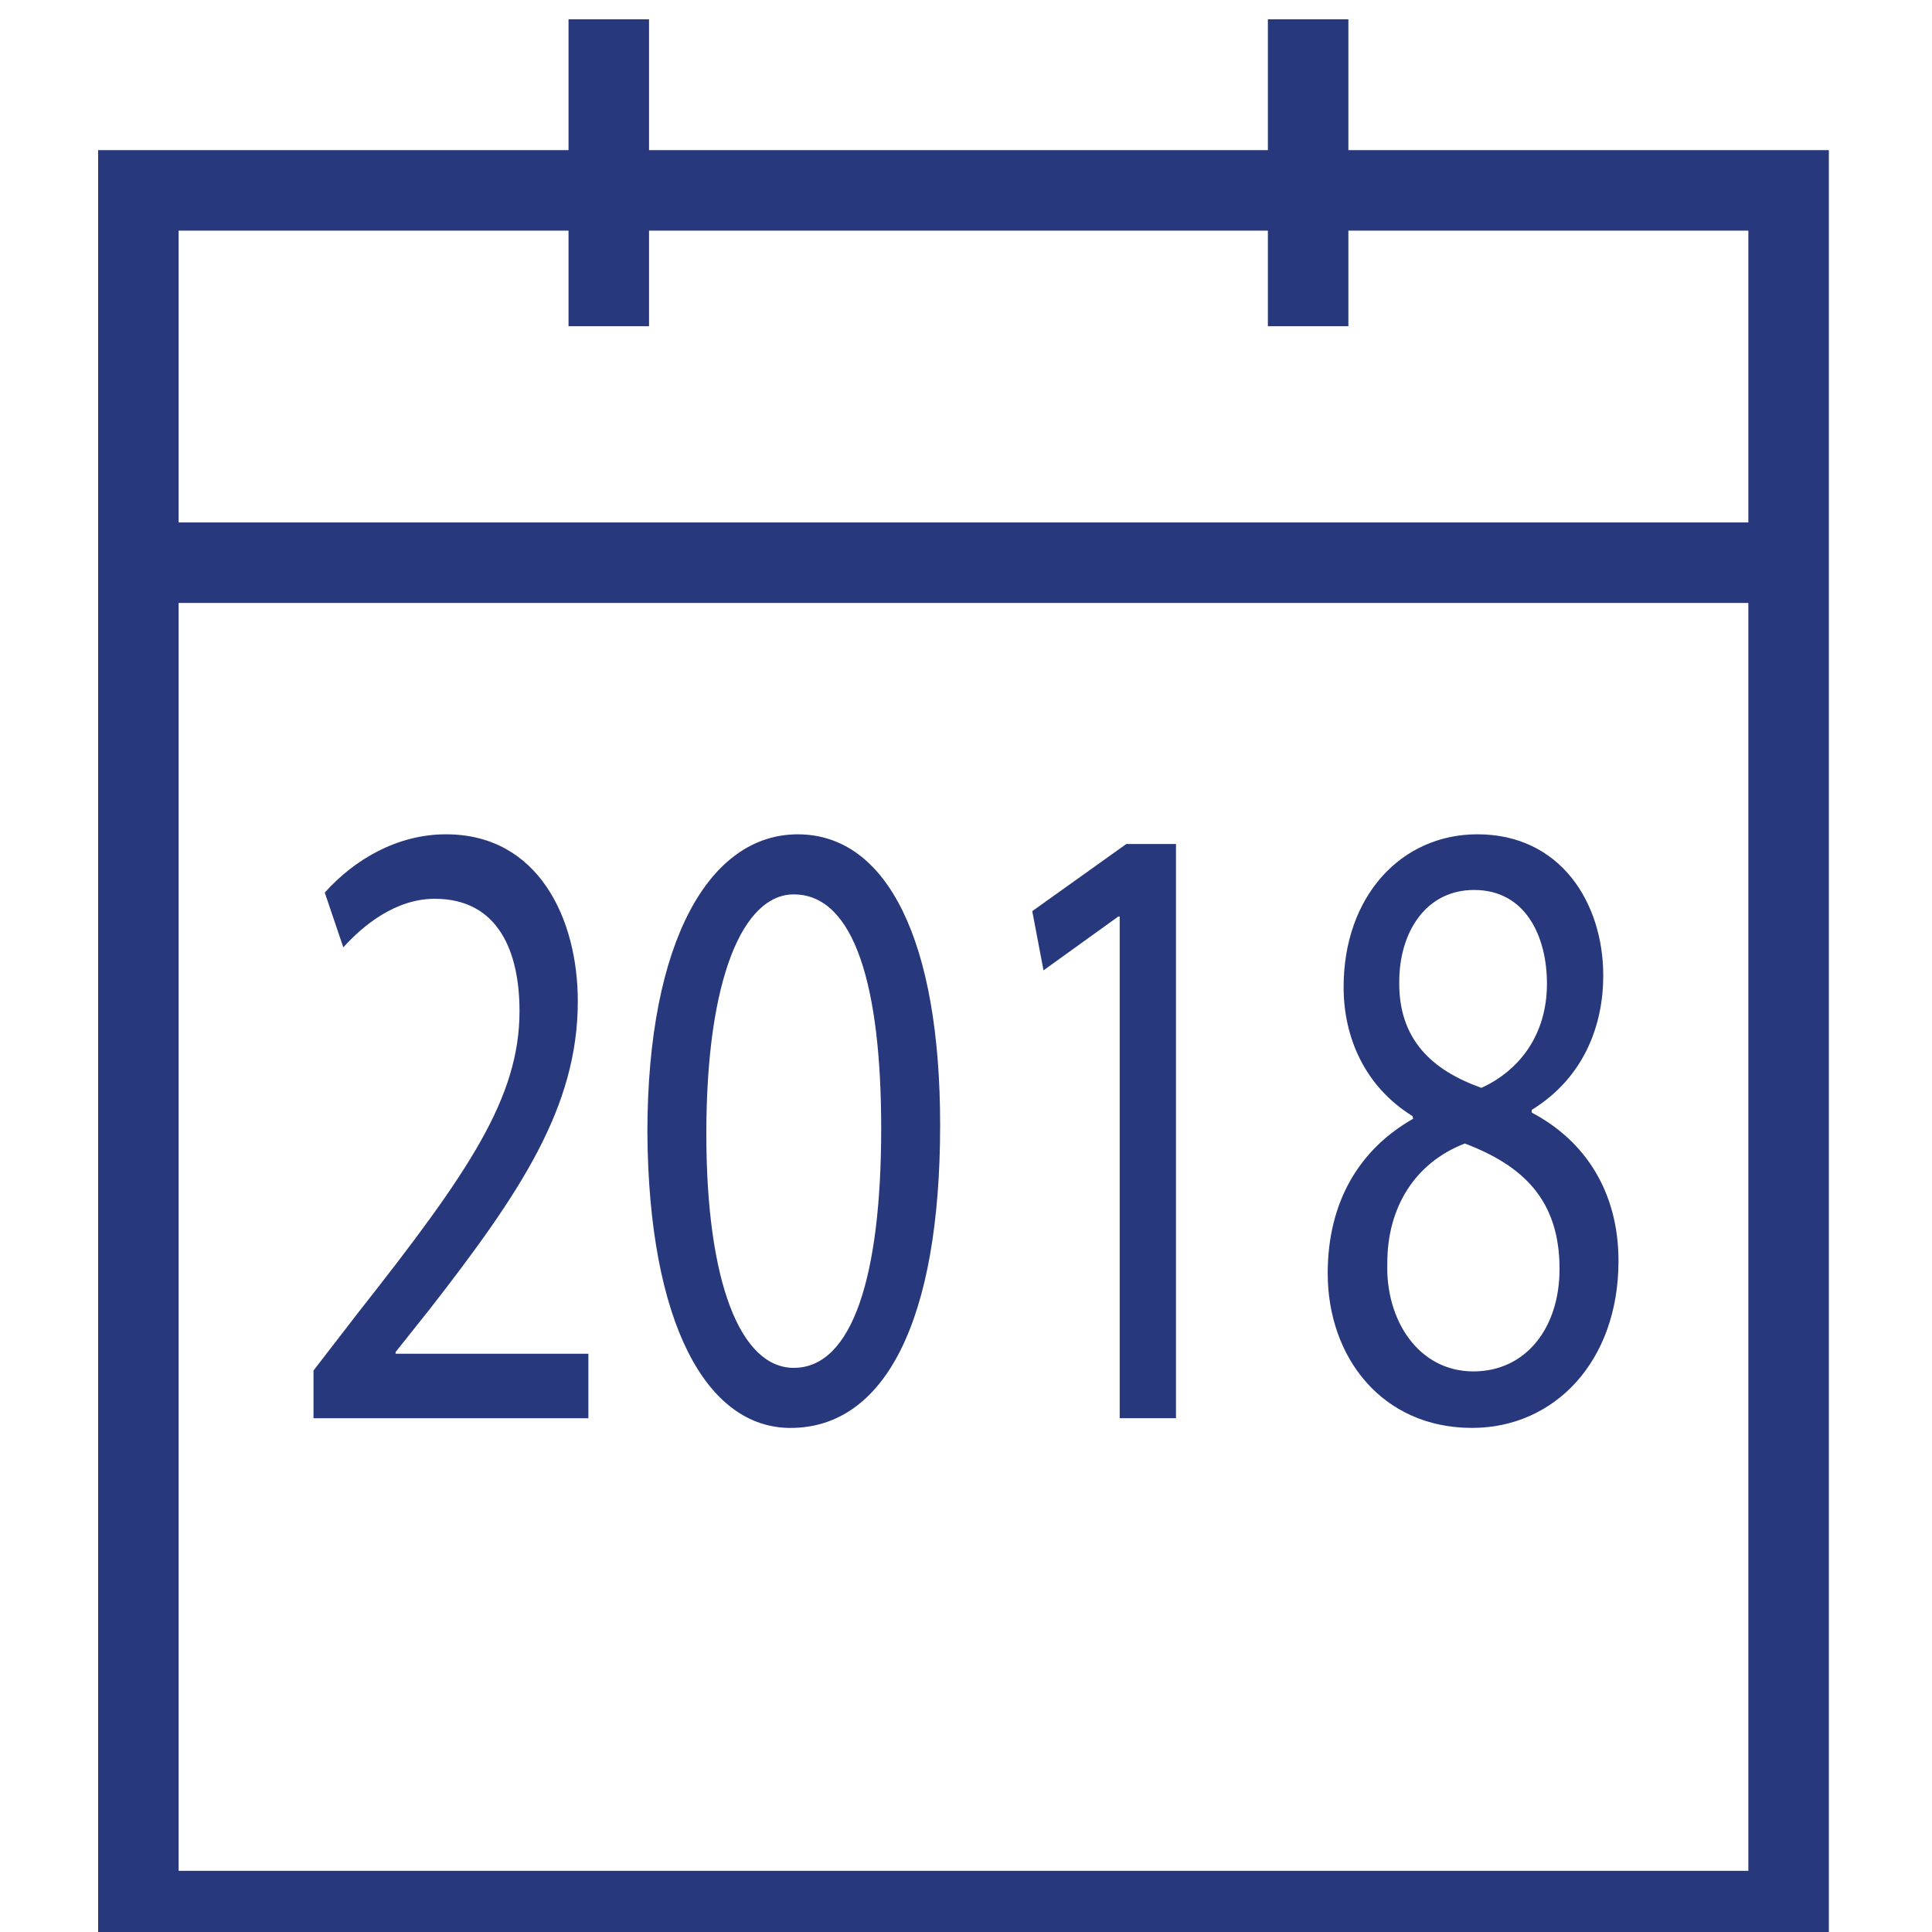
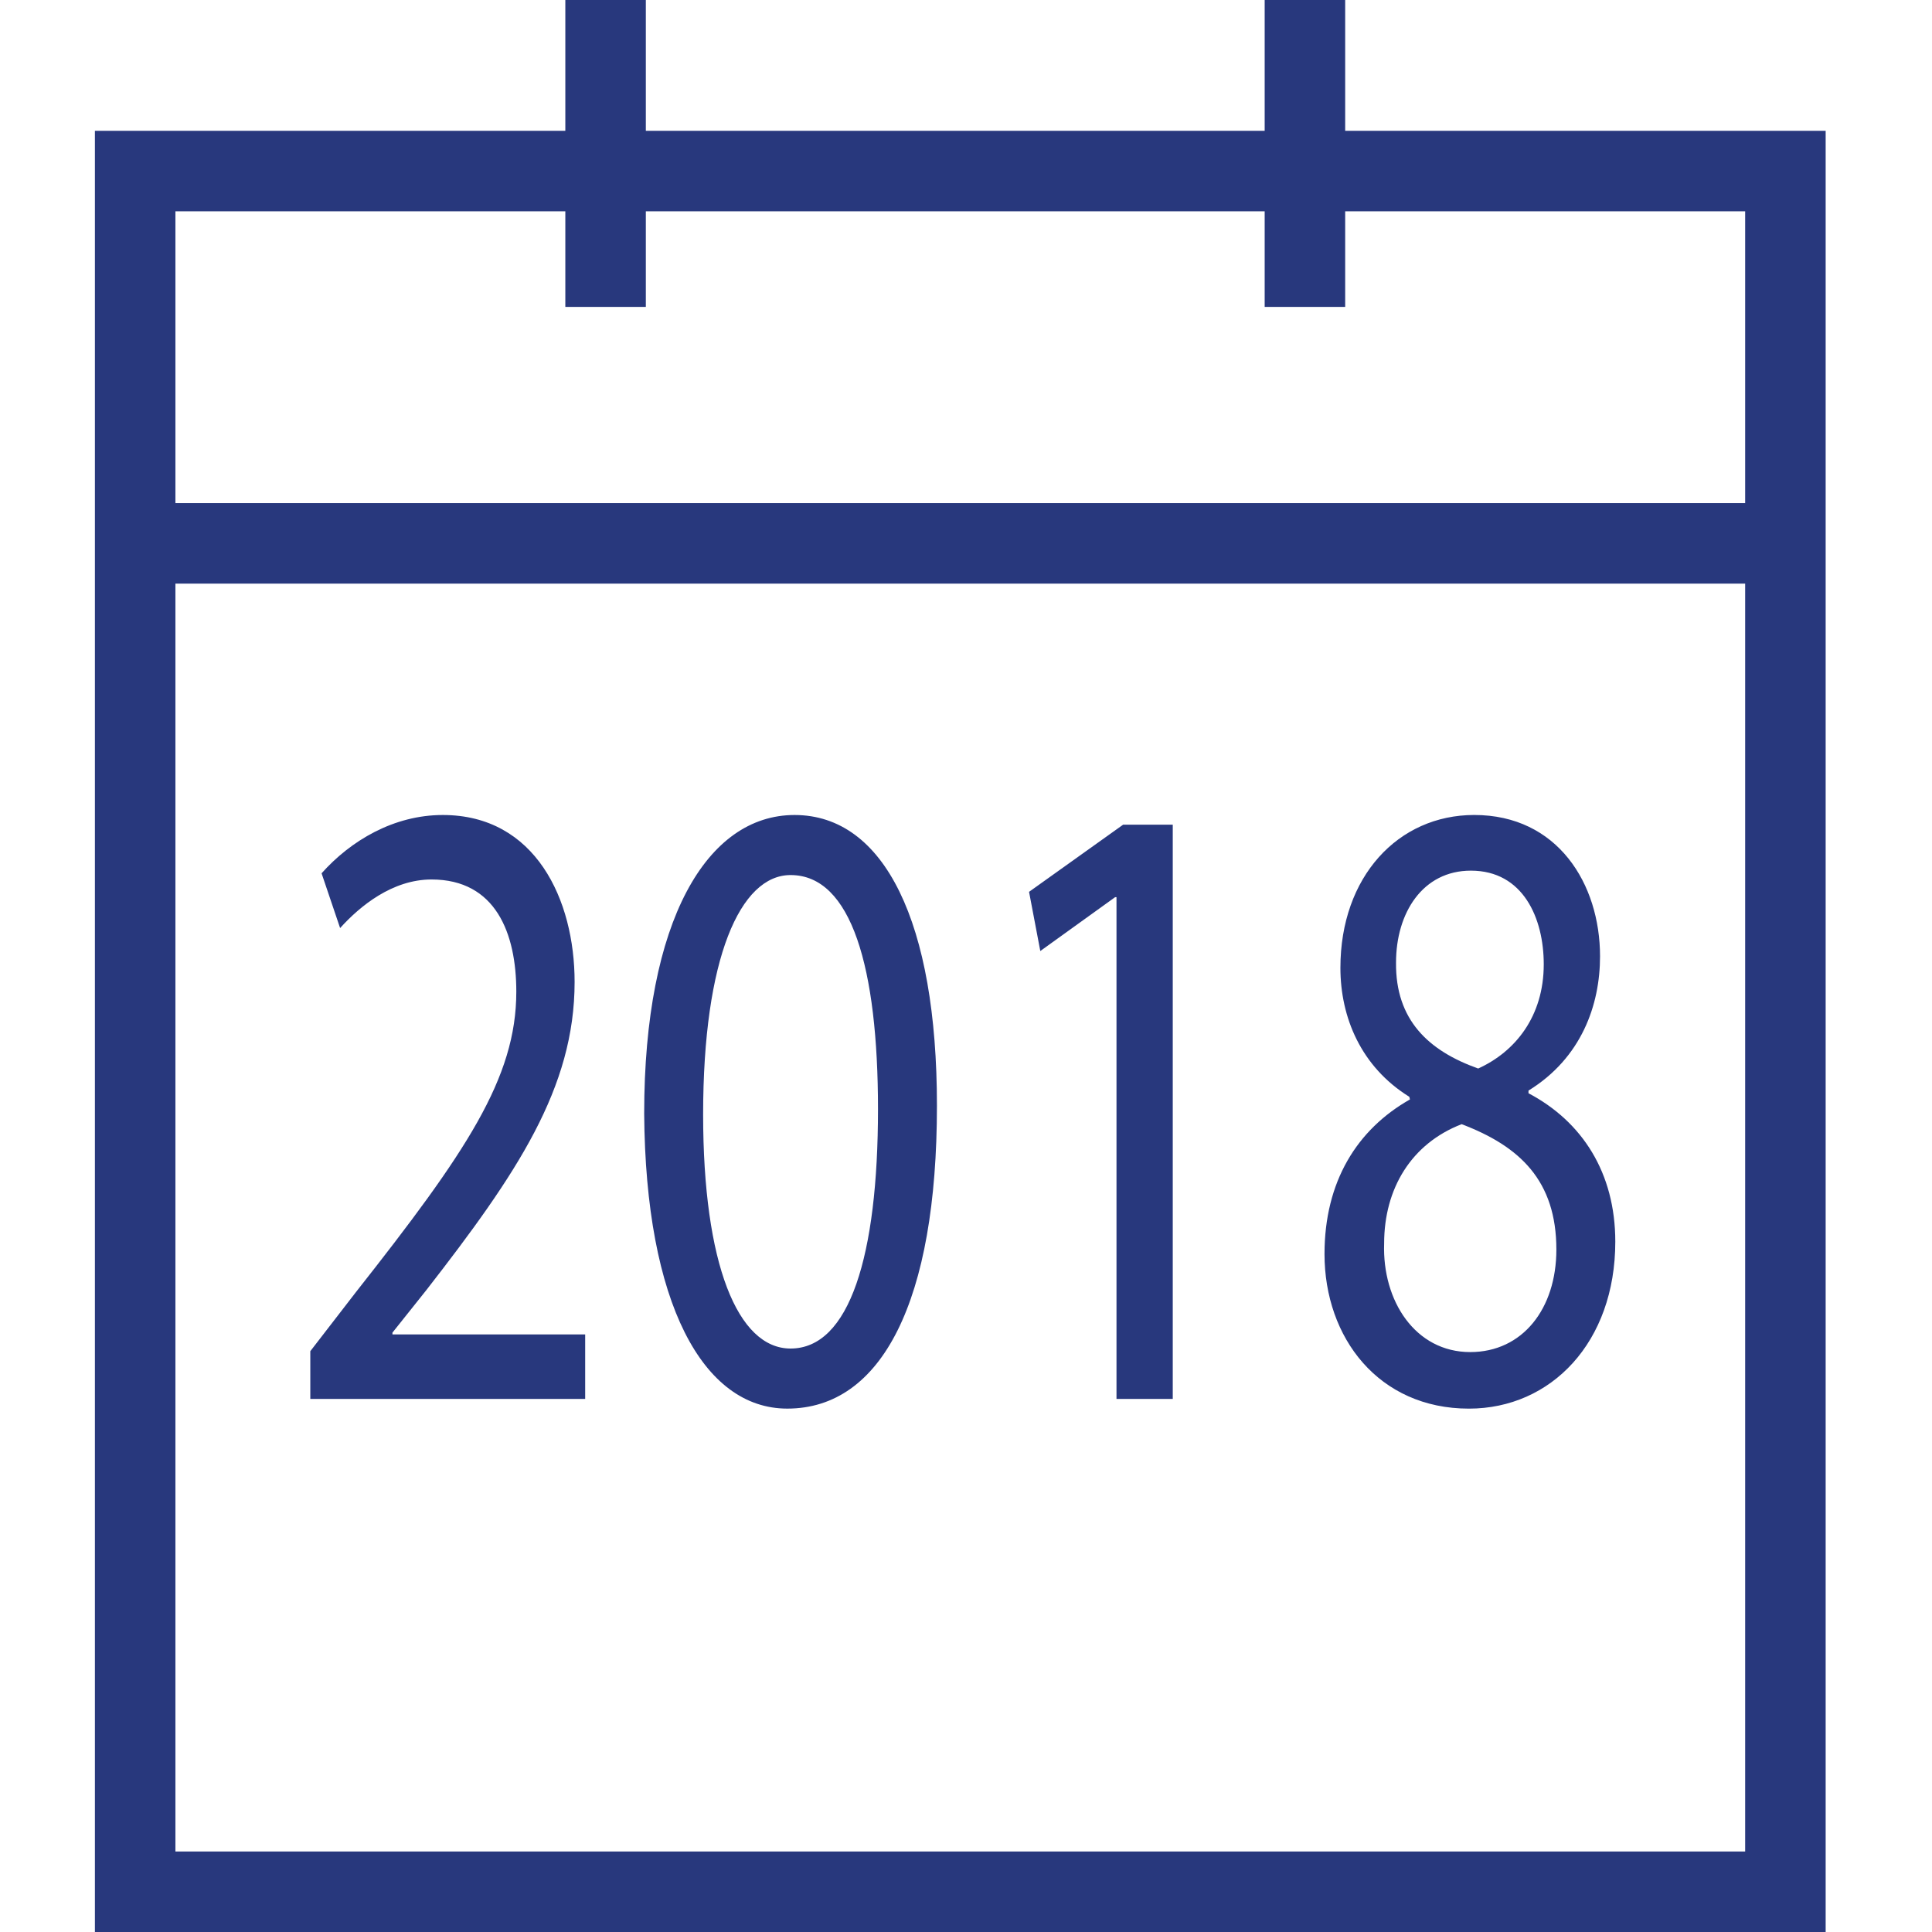
<svg xmlns="http://www.w3.org/2000/svg" width="96" height="96">
-   <path fill="#28387D" d="M146.107 87.791l-20.669-20.668 53.196-53.193 20.667 20.668-53.194 53.193zm-15.012-20.669l15.012 15.011 47.538-47.536-15.011-15.011-47.539 47.536zM117.451 95.778l5.167-25.836 2.496-2.494 20.668 20.667-2.495 2.497-25.836 5.166zm8.455-21.882l-3.356 16.783 16.784-3.356-13.428-13.427zM253.884 95.615h-20.538V76.248l34.536-34.538a30.016 30.016 0 0 1-1.459-9.29c0-16.606 13.51-30.116 30.115-30.116 16.606 0 30.116 13.51 30.116 30.116s-13.51 30.117-30.116 30.117a29.97 29.97 0 0 1-9.29-1.461l-14.689 14.692h-8.751v9.923h-9.924v9.924zm-16.538-4h12.538v-9.923h9.924v-9.923h11.095l15.314-15.319 1.206.451a25.916 25.916 0 0 0 9.115 1.637c14.4 0 26.116-11.716 26.116-26.117 0-14.4-11.716-26.116-26.116-26.116S270.423 18.02 270.423 32.42c0 3.144.55 6.211 1.635 9.117l.449 1.204-35.161 35.163v13.711z" />
-   <path fill="#28387D" d="M304.809 36.074c-6.575 0-11.924-5.349-11.924-11.923 0-6.575 5.349-11.924 11.924-11.924 6.574 0 11.922 5.349 11.922 11.924-.001 6.575-5.348 11.923-11.922 11.923zm0-19.846c-4.369 0-7.924 3.555-7.924 7.924s3.555 7.923 7.924 7.923c4.368 0 7.922-3.554 7.922-7.923-.001-4.37-3.554-7.924-7.922-7.924zM432.284 4.97h1.914V1.177h-66.405c-5.221 0-9.451 4.21-9.451 9.482v73.962c0 6.283 5.097 11.379 11.356 11.379h3.813V16.348h-5.714c-3.131 0-5.664-2.546-5.664-5.689a5.66 5.66 0 0 1 5.664-5.689h56.919s-1.897 2.795-1.897 5.589 1.897 5.789 1.897 5.789h-47.411V96h56.893V16.348h-1.914a5.668 5.668 0 0 1-5.671-5.689c0-3.143 2.569-5.689 5.671-5.689zM-48.875-225.5v-6.5h-4v6.5h-30.75v-6.5h-4v6.5H-111v89.5h86v-89.5h-23.875zm-38.75 4v4.75h4v-4.75h30.75v4.75h4v-4.75H-29v14.5h-78v-14.5h19.375zM-107-140v-63h78v63h-78z" />
-   <path fill="#28387D" d="M-76.417-183.352l.816 3.217 5.425-2.928h.096v27.266H-66V-187h-3.6zM48-228c24.262 0 44 19.738 44 44s-19.738 44-44 44-44-19.738-44-44 19.738-44 44-44m0-4c-26.51 0-48 21.49-48 48s21.49 48 48 48 48-21.49 48-48-21.49-48-48-48zM164-112c24.261 0 44 19.738 44 44s-19.738 44-44 44-44-19.738-44-44 19.739-44 44-44m0-4c-26.51 0-48 21.49-48 48s21.49 48 48 48c26.509 0 48-21.49 48-48s-21.49-48-48-48z" />
-   <path fill="#28387D" d="M36.399-153.683v-60.634L72.461-184l-36.062 30.317zm4-52.046v43.457L66.245-184l-25.846-21.729zM143.251-136.113l-2.574-3.062L193.996-184l-53.319-44.826 2.574-3.061L200.213-184zM396.27-228c24.262 0 44 19.738 44 44s-19.738 44-44 44-44-19.738-44-44 19.738-44 44-44m0-4c-26.51 0-48 21.49-48 48s21.49 48 48 48 48-21.49 48-48-21.491-48-48-48zM280.135 119.865c24.262 0 44 19.738 44 44s-19.738 44-44 44-44-19.738-44-44 19.738-44 44-44m0-4c-26.51 0-48 21.49-48 48s21.49 48 48 48 48-21.49 48-48-21.49-48-48-48zM-41.709 327.888l-56.961-47.887 56.961-47.889 2.574 3.063-53.319 44.826 53.319 44.824zM48.001 310.679L.113 253.717l3.062-2.574 44.826 53.319 44.825-53.319 3.062 2.574zM117.646 233l46.355 55.141L210.357 233zM326.354 327l-46.355-55.141L233.643 327zM386.5 131.496c12.958 0 23.5 10.542 23.5 23.5s-10.542 23.5-23.5 23.5-23.5-10.542-23.5-23.5 10.542-23.5 23.5-23.5m0-4c-15.188 0-27.5 12.313-27.5 27.5s12.313 27.5 27.5 27.5 27.5-12.313 27.5-27.5-12.312-27.5-27.5-27.5z" />
-   <path fill="#28387D" d="M436.09 200.504l-20.41-20.409c5.804-6.741 9.32-15.507 9.32-25.1 0-21.264-17.237-38.5-38.5-38.5s-38.5 17.236-38.5 38.5 17.237 38.5 38.5 38.5a38.307 38.307 0 0 0 20.727-6.063l20.967 20.966c1.271 1.271 2.835 2.134 4.405 2.428.395.074.782.11 1.16.11 1.368 0 2.604-.475 3.498-1.369 2.214-2.213 1.701-6.193-1.167-9.063zM352 154.996c0-19.023 15.477-34.5 34.5-34.5s34.5 15.477 34.5 34.5-15.477 34.5-34.5 34.5-34.5-15.477-34.5-34.5zm82.429 51.743c-.19.19-.6.249-1.094.156-.773-.145-1.616-.627-2.313-1.323l-20.501-20.5a39.223 39.223 0 0 0 2.396-2.083l20.345 20.344c1.374 1.375 1.612 2.961 1.167 3.406zM-116.5-108.101h97v7h-97zM-116.5-84.261h97v7h-97zM-116.5-36.58h58.711v7H-116.5zM-116.5-60.42h97v7h-97zM-.125-116h24.389v24.389H-.125zM71.486-116h24.389v24.389H71.486zM35.681-116H60.07v24.389H35.681zM-.125-44.389h24.389V-20H-.125zM71.486-44.389h24.389V-20H71.486zM35.681-44.389H60.07V-20H35.681zM-.125-80.428h24.389v24.389H-.125zM71.486-80.428h24.389v24.389H71.486zM35.681-80.428H60.07v24.389H35.681zM158.766-55.518l-.162-2.093c-.482-4.268.967-9.099 4.993-13.931 3.624-4.268 5.637-7.408 5.637-11.032 0-4.107-2.577-6.845-7.65-6.925-2.899 0-6.12.966-8.133 2.497l-1.932-5.073c2.738-1.932 7.247-3.221 11.515-3.221 9.26 0 13.448 5.717 13.448 11.837 0 5.476-3.061 9.421-6.925 14.011-3.545 4.187-4.833 7.811-4.591 11.917l.161 2.013h-6.361zm-1.691 11.354c0-2.979 2.012-5.073 4.75-5.073 2.898 0 4.75 2.094 4.75 5.073 0 2.818-1.851 4.992-4.83 4.992-2.738.001-4.67-2.173-4.67-4.992zM316.5-115.956l-55.272 28.165h-19.899v39.693h20.119L316.5-20.044v-95.912zm-71.172 32.165h14.349v31.693h-14.349v-31.693zM312.5-26.572l-48.823-24.879V-84.55l48.823-24.879v82.857zM396-110c10.131 0 18.372 8.241 18.372 18.372S406.131-73.256 396-73.256c-10.13 0-18.371-8.242-18.371-18.372S385.87-110 396-110m0-4c-12.355 0-22.371 10.016-22.371 22.372S383.645-69.256 396-69.256s22.372-10.016 22.372-22.372S408.355-114 396-114zM439.397-22.54c-5.384-20.668-23.271-35.103-43.5-35.103-19.893 0-37.699 14.132-43.303 34.368l-3.855-1.067c6.082-21.962 25.474-37.3 47.158-37.3 22.049 0 41.528 15.665 47.371 38.094l-3.871 1.008zM163.904 125.165c8.208 0 14.884 6.677 14.884 14.884s-6.676 14.885-14.884 14.885c-8.207 0-14.883-6.678-14.883-14.885s6.677-14.884 14.883-14.884m0-6.777c-11.963 0-21.661 9.698-21.661 21.661 0 11.964 9.697 21.663 21.661 21.663 11.963 0 21.662-9.699 21.662-21.663s-9.699-21.661-21.662-21.661zM204.519 207.309c-5.046-19.372-21.789-32.901-40.713-32.901-18.611 0-35.276 13.246-40.529 32.212l-6.532-1.809c6.063-21.891 25.415-37.181 47.061-37.181 22.009 0 41.449 15.614 47.272 37.97l-6.559 1.709zM-33.972 95.507h-81.513V.522h94.986v92.985h-4V4.522h-86.986v86.985h77.513z" />
-   <path fill="#28387D" d="M-81.729 27.429h47.88v4h-47.88zM-81.729 46.96h47.88v4h-47.88zM-81.729 66.49h47.88v4h-47.88z" />
-   <g>
-     <path fill="#28387D" d="M-92.001 26.185v6.49h-6.49v-6.49h6.49m4-4h-14.49v14.49h14.49v-14.49zM-92.001 45.715v6.49h-6.49v-6.49h6.49m4-4h-14.49v14.49h14.49v-14.49zM-92.001 65.245v6.49h-6.49v-6.49h6.49m4-4h-14.49v14.49h14.49v-14.49z" />
+   <g fill="#28387D">
+     <path d="M66.841 6.5V0h-4v6.5h-30.75V0h-4v6.5H4.716V96h86V6.5H66.841zm-38.75 4v4.75h4V10.5h30.75v4.75h4V10.5h19.875V25h-78V10.5h19.375zM8.716 92V29h78v63h-78z" />
+     <path d="M19.5 66.218l1.679-2.106c4.509-5.794 7.373-10.052 7.373-15.319 0-4.082-1.942-8.296-6.55-8.296-2.436 0-4.575 1.273-6.023 2.897l.921 2.721c.988-1.097 2.6-2.414 4.542-2.414 3.192 0 4.213 2.678 4.213 5.575 0 4.302-2.501 7.989-7.965 14.923l-2.271 2.941v2.371h13.658v-3.205H19.5v-.088zM39.48 40.497c-4.344 0-7.471 5.224-7.471 14.836.066 9.437 2.929 14.66 7.109 14.66 4.706 0 7.438-5.355 7.438-15.056 0-9.085-2.6-14.44-7.076-14.44zm-.197 26.511c-2.633 0-4.345-4.214-4.345-11.632 0-7.769 1.844-11.895 4.345-11.895 3.028 0 4.344 4.609 4.344 11.632-.001 7.286-1.416 11.895-4.344 11.895zM51.133 44.315l.559 2.941 3.719-2.677h.067v24.932h2.796V40.979h-2.468zM75.95 54.323v-.132c2.634-1.624 3.555-4.258 3.555-6.672 0-3.599-2.105-7.023-6.252-7.023-3.785 0-6.649 3.073-6.649 7.594 0 2.458 1.021 4.916 3.423 6.409l.033.131c-2.633 1.493-4.246 4.082-4.246 7.682 0 4.17 2.699 7.682 7.176 7.682 4.081 0 7.273-3.293 7.273-8.297 0-3.424-1.647-5.969-4.313-7.374zm-6.582-6.496c0-2.458 1.316-4.565 3.72-4.565 2.601 0 3.62 2.37 3.62 4.652 0 2.59-1.416 4.345-3.258 5.18-2.469-.878-4.114-2.413-4.082-5.267zm3.687 19.357c-2.731 0-4.377-2.546-4.278-5.399 0-2.721 1.349-4.959 3.851-5.925 2.896 1.098 4.707 2.81 4.707 6.232-.001 2.94-1.68 5.092-4.28 5.092z" />
  </g>
-   <g fill="#28387D">
-     <path d="M67 7.46V.96h-4v6.5H32.25V.96h-4v6.5H4.875v89.5h86V7.46H67zm-38.75 4v4.75h4v-4.75H63v4.75h4v-4.75h19.875v14.5h-78v-14.5H28.25zM8.875 92.96v-63h78v63h-78z" />
-     <path d="M19.659 67.178l1.679-2.107c4.509-5.794 7.373-10.052 7.373-15.319 0-4.082-1.942-8.296-6.55-8.296-2.436 0-4.575 1.273-6.023 2.897l.921 2.721c.988-1.097 2.6-2.414 4.542-2.414 3.192 0 4.213 2.678 4.213 5.575 0 4.302-2.501 7.989-7.965 14.923L15.578 68.1v2.371h13.658v-3.205h-9.578v-.088zM39.639 41.457c-4.344 0-7.471 5.224-7.471 14.836.066 9.437 2.929 14.66 7.109 14.66 4.706 0 7.438-5.355 7.438-15.055 0-9.086-2.6-14.441-7.076-14.441zm-.197 26.511c-2.633 0-4.345-4.213-4.345-11.631 0-7.769 1.844-11.895 4.345-11.895 3.028 0 4.344 4.609 4.344 11.632 0 7.285-1.415 11.894-4.344 11.894zM51.292 45.275l.56 2.941 3.719-2.677h.066V70.47h2.797V41.939h-2.469zM76.11 55.283v-.132c2.633-1.624 3.555-4.257 3.555-6.672 0-3.599-2.106-7.023-6.253-7.023-3.785 0-6.649 3.073-6.649 7.594 0 2.458 1.021 4.916 3.423 6.408l.033.132c-2.633 1.493-4.246 4.082-4.246 7.681 0 4.17 2.699 7.681 7.175 7.681 4.082 0 7.274-3.292 7.274-8.296 0-3.423-1.646-5.968-4.312-7.373zm-6.582-6.496c0-2.458 1.316-4.565 3.719-4.565 2.6 0 3.62 2.37 3.62 4.652 0 2.59-1.416 4.345-3.258 5.18-2.468-.878-4.114-2.414-4.081-5.267zm3.686 19.357c-2.731 0-4.377-2.546-4.279-5.399 0-2.721 1.349-4.959 3.851-5.925 2.896 1.098 4.707 2.809 4.707 6.232 0 2.941-1.679 5.092-4.279 5.092z" />
-   </g>
-   <g>
-     <path fill="#28387D" d="M190.834 6.99L205.844 22l-6.009 6.009-15.01-15.01 6.009-6.009m0-5.657l-11.666 11.666 20.667 20.667L211.5 22 190.834 1.333z" />
-   </g>
-   <g fill="#28387D">
-     <path d="M-102.297 145.406h16.629v4h-16.629zM-102.297 160.499h16.629v4h-16.629zM-102.297 175.591h16.629v4h-16.629z" />
-     <path d="M-21.197 124.741a21.93 21.93 0 0 0-.822-1.352l-.201-.315c-.241-.382-.513-.815-.865-1.224a5.26 5.26 0 0 0-.463-.481c-.602-.553-1.259-.971-1.838-1.339l-.298-.191c-.694-.448-1.558-1.006-2.607-1.288-.32-.085-.806-.2-1.34-.2-1.196 0-1.935.547-2.349 1.012a2.57 2.57 0 0 0-.217.29l-9.962 10V120.1h-72.267v91.083h72.267v-60.459a55645.051 55645.051 0 0 1 20.737-20.649c.181-.152.519-.436.779-.911.939-1.719-.055-3.519-.554-4.423zm-24.964 82.443h-64.267v-83.083h64.267v9.569l-25.508 25.609-.22.221-11.03 21.467 21.468-11.029.221-.22 15.069-15.01v52.476zm-24.358-41.599a10.793 10.793 0 0 0 3.115 2.914l-6.266 3.219 3.151-6.133zm7.29.477c-3.614-1.179-4.626-3.456-4.91-4.66l38.829-38.982c.44.125.979.472 1.455.779l.32.205c.483.307.939.598 1.284.914.041.037.079.077.124.13.167.194.339.467.521.757l.236.37c.234.359.463.723.691 1.138.084.151.227.41.323.627l-38.873 38.722z" />
-   </g>
-   <path fill="#28387D" d="M96.626 162.963c0-4.315-1.856-8.195-4.799-10.917h2.816v-3.967h-1.412c-1.527-3.343-2.336-7.074-2.336-10.87 0-.775.045-1.546.111-2.313h.221v-1.833a25.737 25.737 0 0 1 2.05-6.822h1.366v-3.967H13.667v.07C6.108 123.048.17 129.42.17 137.16c0 4.315 1.856 8.195 4.799 10.916H2.153v3.967h.857c1.556 3.369 2.382 7.133 2.382 10.969 0 3.796-.81 7.527-2.336 10.87h-.903v3.967h2.821C2.029 180.571.17 184.453.17 188.77c0 7.74 5.938 14.112 13.497 14.816v.07h80.976v-3.967h-1.412c-1.527-3.343-2.336-7.074-2.336-10.87 0-3.835.825-7.6 2.382-10.969h1.366v-3.967h-2.821c2.945-2.721 4.804-6.602 4.804-10.92zM4.137 137.16c0-6.021 4.898-10.919 10.919-10.919h73.913a29.756 29.756 0 0 0-1.381 4.688h-6.747v3.967h6.183a30.706 30.706 0 0 0-.097 2.313c0 3.751.692 7.452 2.004 10.87h-5.803v-.003h-68.14C9 148.04 4.137 143.158 4.137 137.16zm4.433 32.748h8.047v-3.967h-7.41c.092-.97.151-1.947.151-2.928 0-1.113-.067-2.222-.187-3.32h7.445v-3.967H8.481a29.593 29.593 0 0 0-1.165-3.681h6.351v.003h68.139c5.99.037 10.853 4.918 10.853 10.917 0 6.021-4.898 10.919-10.919 10.919H7.354a29.649 29.649 0 0 0 1.216-3.976zm78.552 22.326h-6.944v3.967h7.655a29.55 29.55 0 0 0 1.099 3.488H15.056c-6.021 0-10.919-4.898-10.919-10.919 0-6.021 4.898-10.92 10.919-10.92h73.913a30.405 30.405 0 0 0-1.847 14.384z" />
-   <path fill="none" stroke="#E76328" stroke-width="4" stroke-miterlimit="10" d="M489.574-338.882h38.998v38.998h-38.998z" />
-   <path fill="none" stroke="#28387D" stroke-width="4" stroke-miterlimit="10" d="M546.571-338.882h38.998v38.998h-38.998z" />
-   <path fill="#28387D" d="M420.03-208.235l-3.002-2.644-20.778 23.602-20.778-23.602-3.002 2.644 21.115 23.985-21.115 23.985 3.002 2.644 20.778-23.602 20.778 23.602 3.002-2.644-21.115-23.985z" />
-   <g>
-     <path fill="#28387D" d="M276.81 180.305l-20.026-20.026 2.828-2.828 16.973 16.973 28.204-32.861 3.035 2.605z" />
-   </g>
-   <path fill="#28387D" d="M297.533-166.095C304.61-173.076 309-182.774 309-193.5c0-21.263-17.237-38.5-38.5-38.5S232-214.763 232-193.5s17.237 38.5 38.5 38.5a38.31 38.31 0 0 0 24.029-8.435l.005.004.354.35.301.307 25.984 26.529 2.857-2.799-26.497-27.051zM236-193.5c0-19.023 15.477-34.5 34.5-34.5s34.5 15.477 34.5 34.5-15.477 34.5-34.5 34.5-34.5-15.477-34.5-34.5z" />
</svg>
